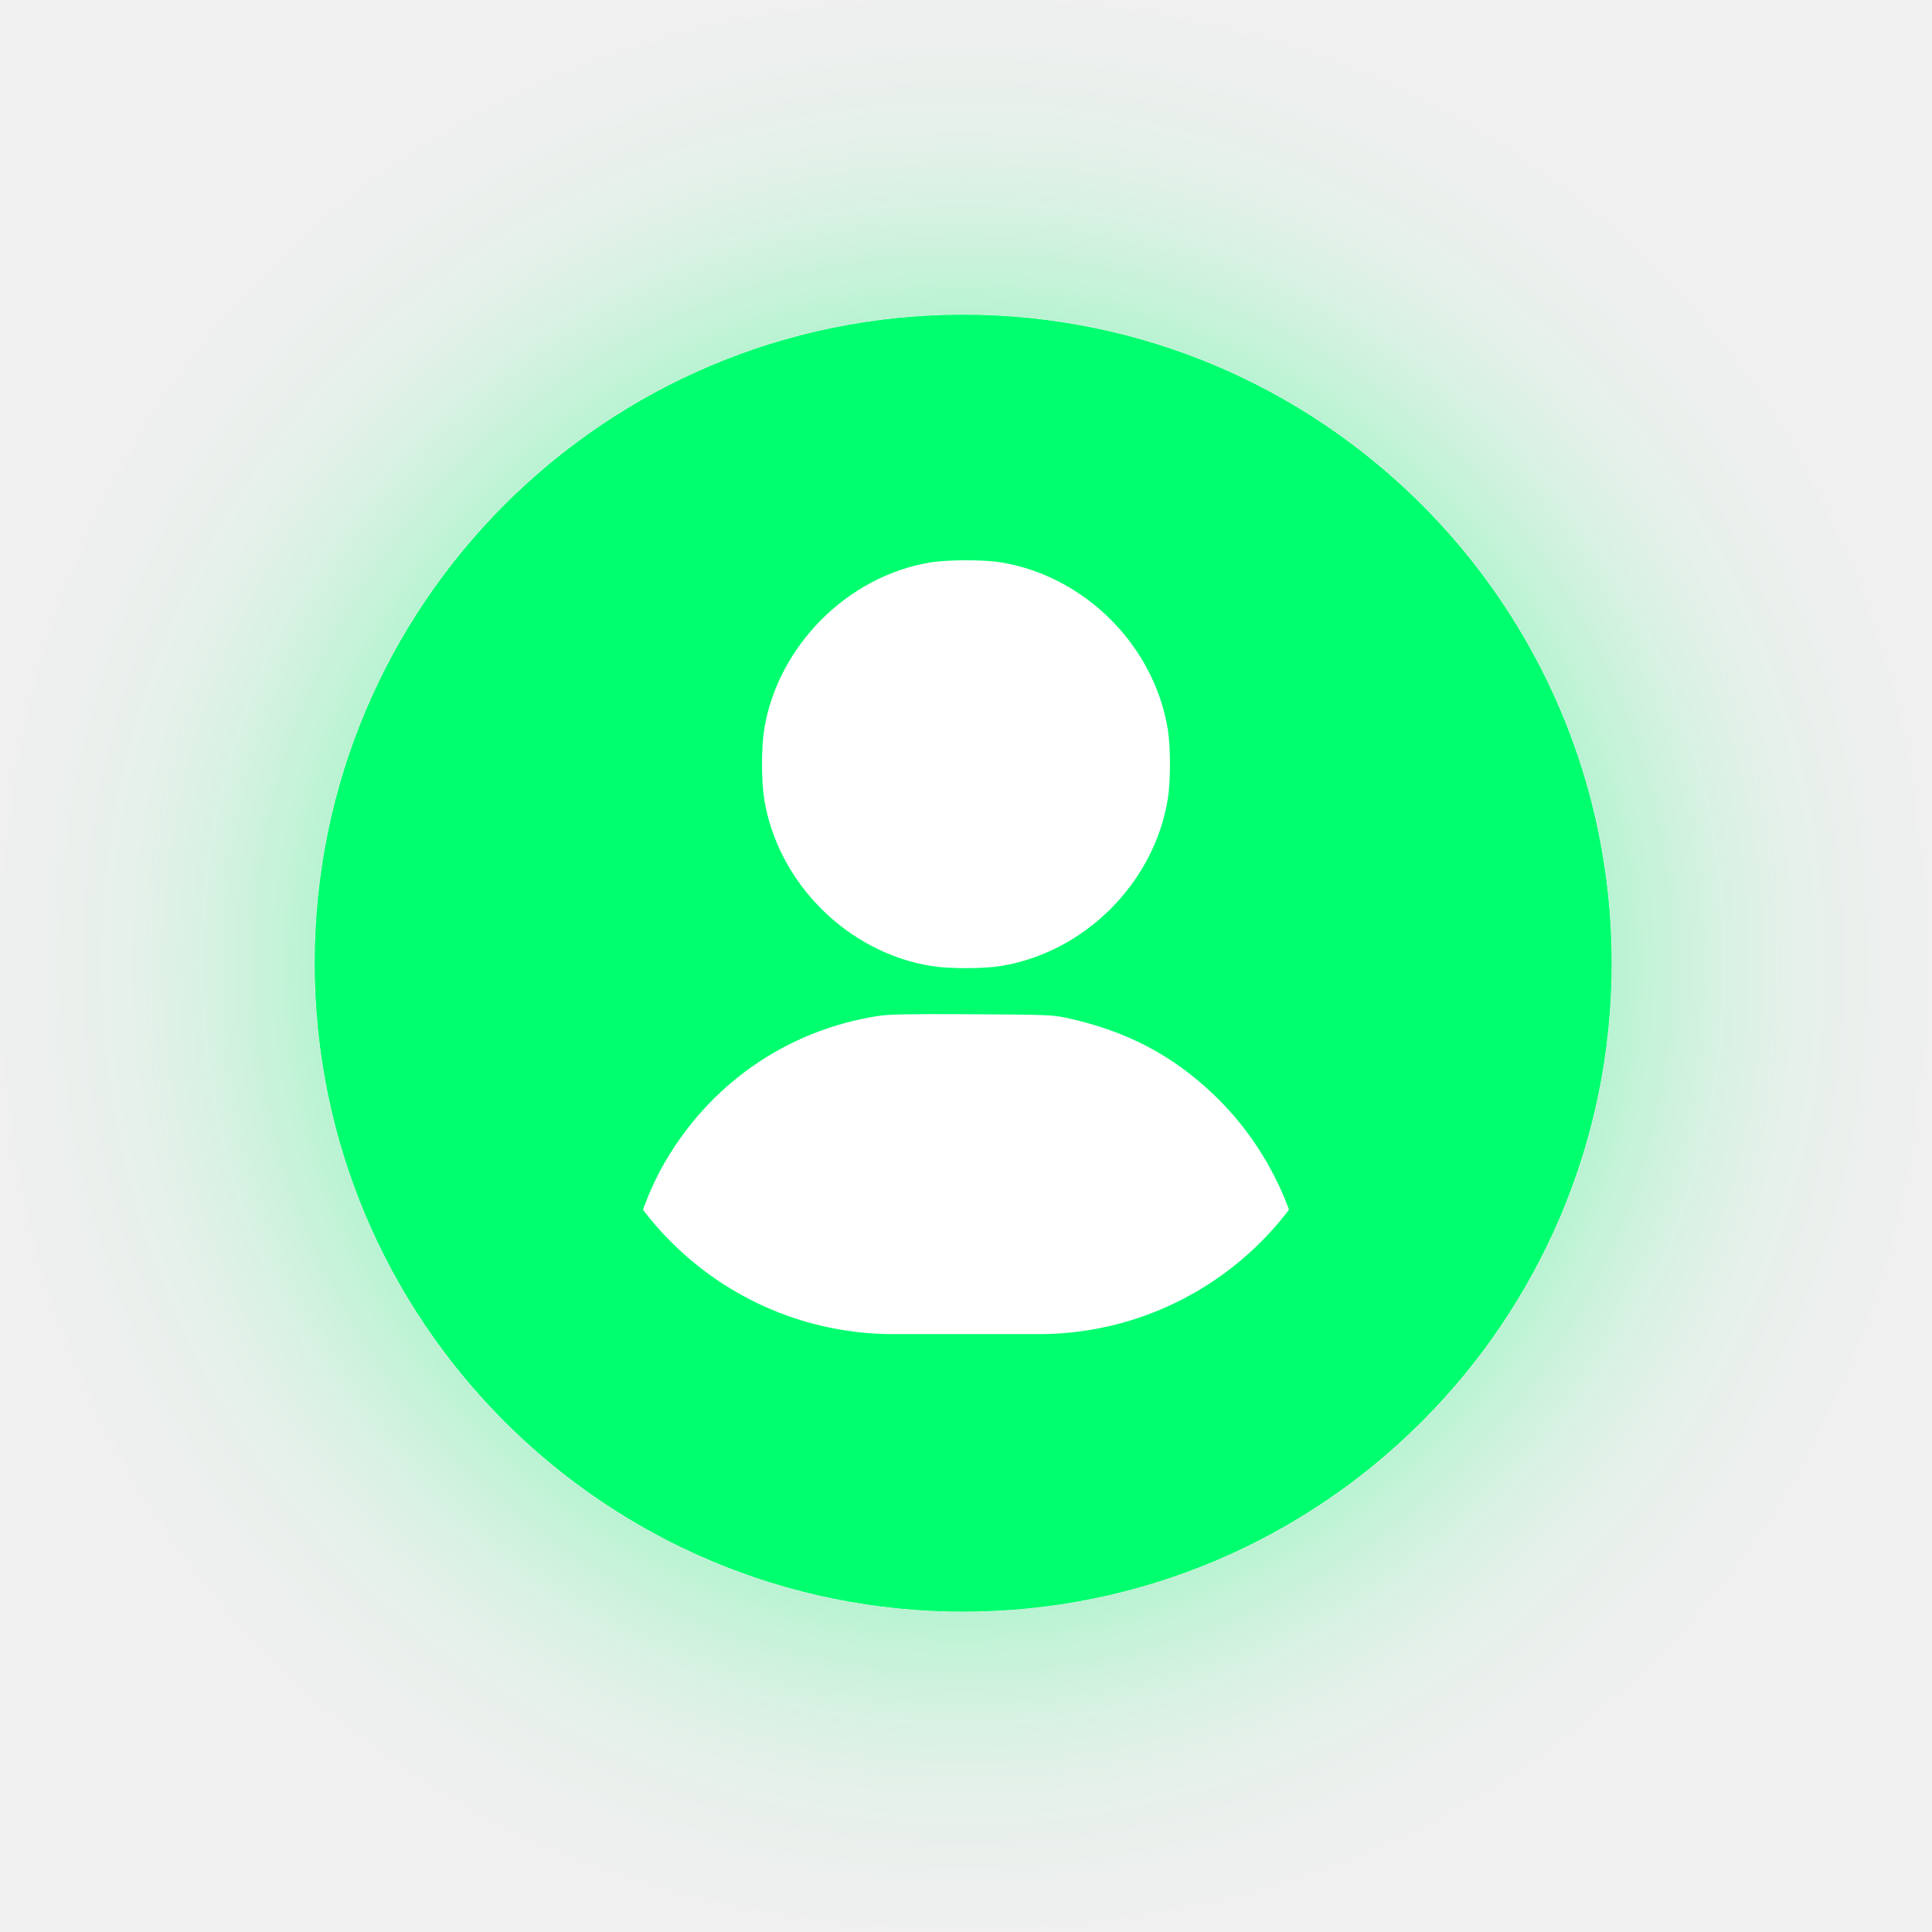
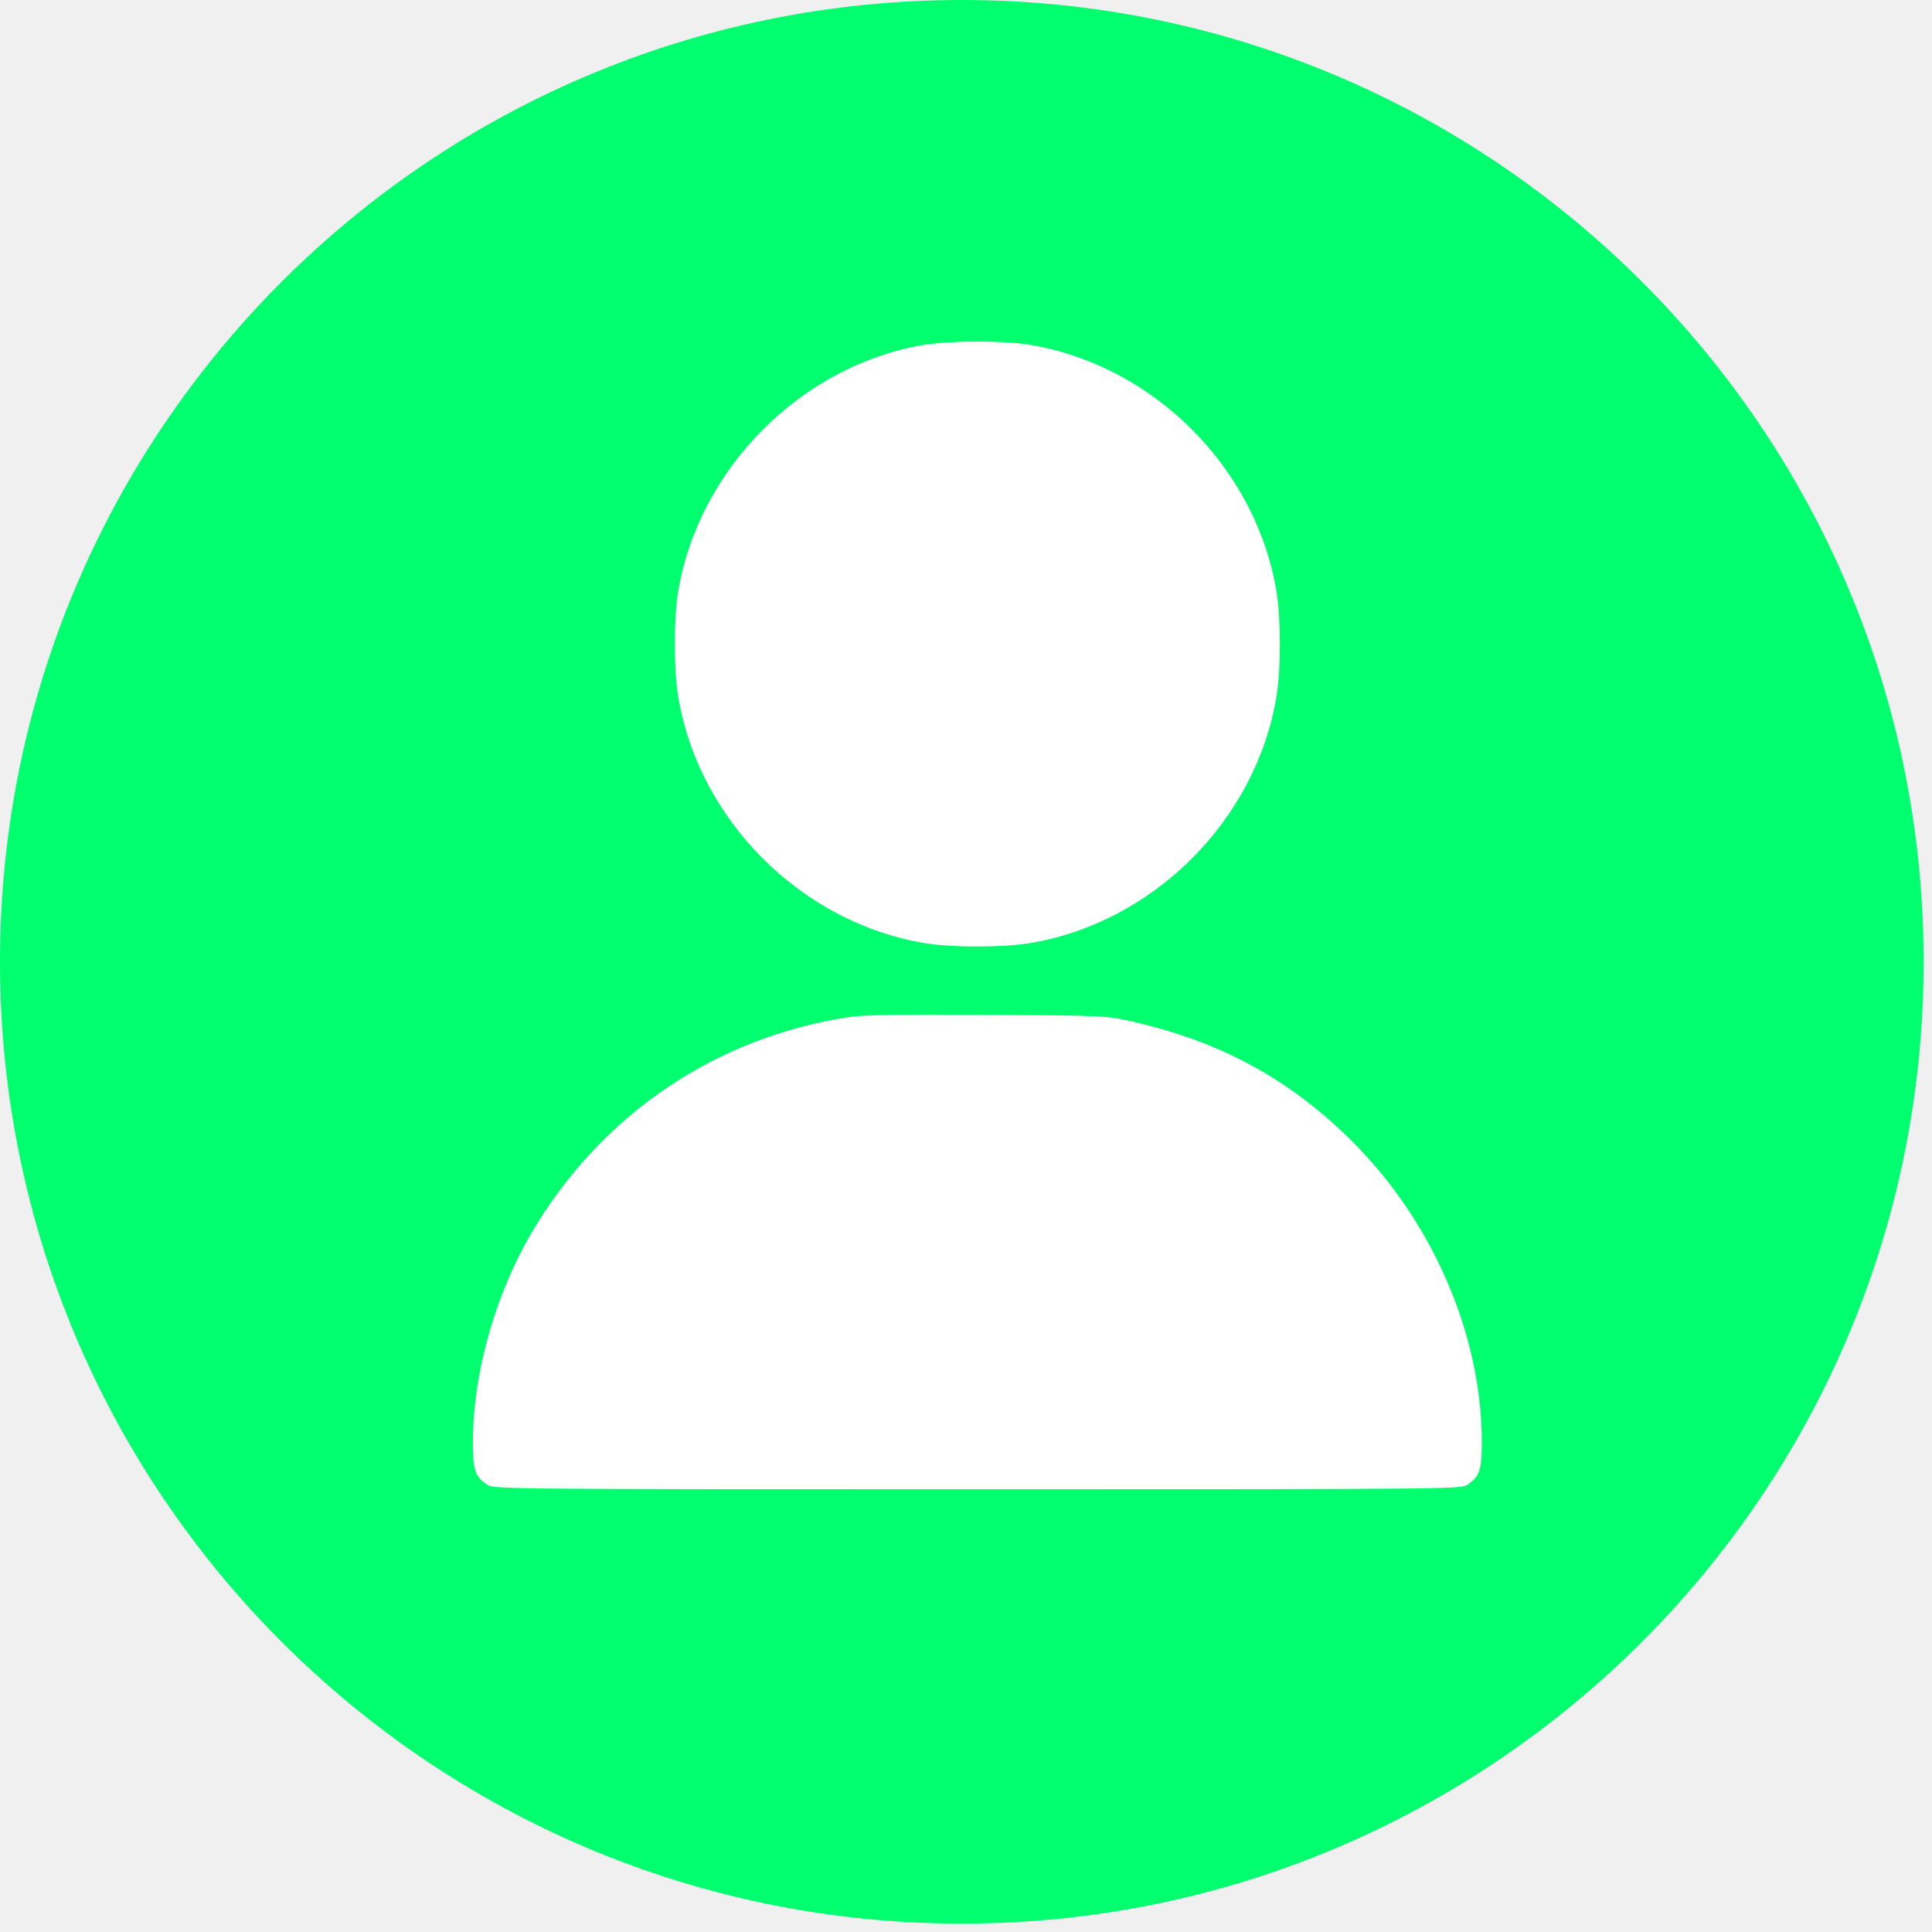
- <svg xmlns="http://www.w3.org/2000/svg" width="307" height="307" viewBox="0 0 307 307" fill="none">
-   <g filter="url(#filter0_d_81_1145)">
-     <circle cx="153.051" cy="153.051" r="103.051" fill="#00FF6F" />
-     <g clip-path="url(#clip0_81_1145)">
-       <rect x="92" y="89" width="122.997" height="122.997" rx="50" fill="#00FF6F" />
-       <path d="M147.757 89.384C134.592 91.594 123.59 102.693 121.428 115.905C120.972 118.836 120.972 124.025 121.428 126.956C123.59 140.288 134.641 151.339 147.973 153.501C150.904 153.957 156.093 153.957 159.024 153.501C172.356 151.339 183.407 140.288 185.569 126.956C186.025 124.025 186.025 118.836 185.569 115.905C183.407 102.573 172.356 91.522 159.024 89.36C156.213 88.904 150.52 88.928 147.757 89.384Z" fill="white" />
-       <path d="M139.445 161.453C125.632 163.639 113.789 171.518 106.366 183.482C102.042 190.4 99.447 199.289 99.447 207.024C99.447 209.979 99.687 210.651 101.033 211.54C101.705 211.973 103.195 211.997 153.498 211.997C203.802 211.997 205.292 211.973 205.964 211.54C207.31 210.651 207.55 209.979 207.55 206.976C207.55 195.181 202.049 182.737 192.968 174.041C186.314 167.65 178.915 163.783 169.45 161.741C167.215 161.26 166.303 161.236 154.339 161.164C144.226 161.116 141.151 161.164 139.445 161.453Z" fill="white" />
-     </g>
-   </g>
-   <defs>
-     <filter id="filter0_d_81_1145" x="0" y="0" width="306.103" height="306.103" filterUnits="userSpaceOnUse" color-interpolation-filters="sRGB">
-       <feFlood flood-opacity="0" result="BackgroundImageFix" />
-       <feColorMatrix in="SourceAlpha" type="matrix" values="0 0 0 0 0 0 0 0 0 0 0 0 0 0 0 0 0 0 127 0" result="hardAlpha" />
-       <feOffset />
-       <feGaussianBlur stdDeviation="25" />
-       <feComposite in2="hardAlpha" operator="out" />
-       <feColorMatrix type="matrix" values="0 0 0 0 0 0 0 0 0 1 0 0 0 0 0.435 0 0 0 0.5 0" />
-       <feBlend mode="normal" in2="BackgroundImageFix" result="effect1_dropShadow_81_1145" />
-       <feBlend mode="normal" in="SourceGraphic" in2="effect1_dropShadow_81_1145" result="shape" />
-     </filter>
-     <clipPath id="clip0_81_1145">
-       <rect x="92" y="89" width="122.997" height="122.997" rx="50" fill="white" />
-     </clipPath>
-   </defs>
+ <svg xmlns="http://www.w3.org/2000/svg" width="207" height="207" viewBox="0 0 207 207" fill="none">
+   <path d="M206.103 103.051C206.103 159.965 159.965 206.103 103.051 206.103C46.138 206.103 0 159.965 0 103.051C0 46.138 46.138 0 103.051 0C159.965 0 206.103 46.138 206.103 103.051Z" fill="#00FF6F" />
+   <path d="M98.974 36.951C85.809 39.161 74.807 50.26 72.645 63.472C72.188 66.403 72.188 71.592 72.645 74.523C74.807 87.855 85.857 98.906 99.19 101.068C102.121 101.524 107.31 101.524 110.24 101.068C123.573 98.906 134.624 87.855 136.786 74.523C137.242 71.592 137.242 66.403 136.786 63.472C134.624 50.139 123.573 39.089 110.24 36.927C107.43 36.471 101.736 36.495 98.974 36.951Z" fill="white" />
+   <path d="M90.662 109.019C76.849 111.206 65.005 119.085 57.582 131.048C53.258 137.967 50.664 146.855 50.664 154.591C50.664 157.546 50.904 158.218 52.249 159.107C52.922 159.539 54.411 159.563 104.715 159.563C155.019 159.563 156.508 159.539 157.181 159.107C158.526 158.218 158.767 157.546 158.767 154.543C158.767 142.747 153.265 130.304 144.185 121.607C137.53 115.217 130.131 111.35 120.666 109.308C118.432 108.827 117.519 108.803 105.556 108.731C95.442 108.683 92.368 108.731 90.662 109.019Z" fill="white" />
</svg>
